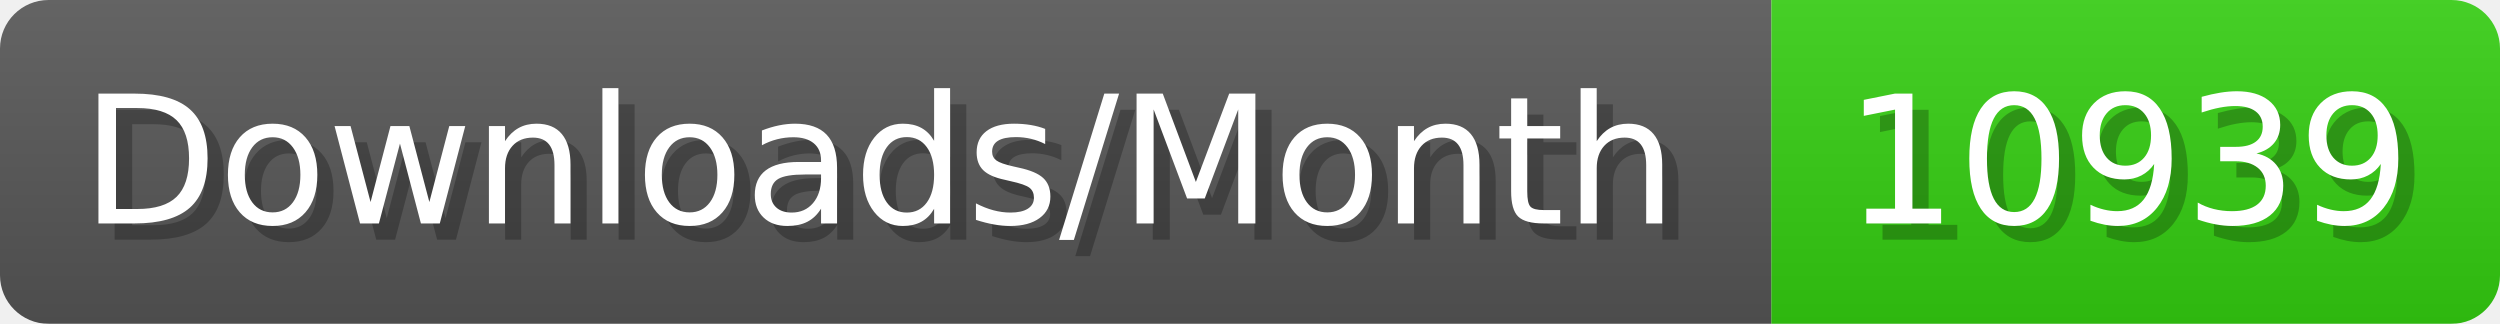
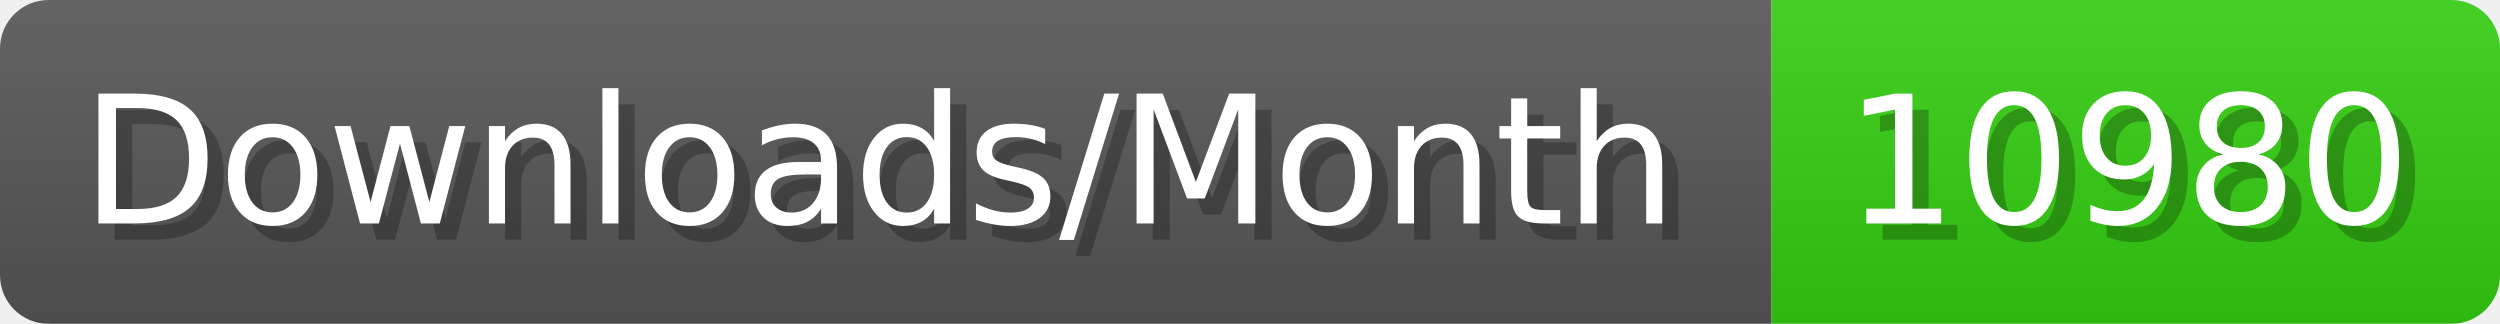
- <svg xmlns="http://www.w3.org/2000/svg" width="154.4" height="20" viewBox="0 0 1544 200" role="img" aria-label="Downloads/Month: 10939">
+ <svg xmlns="http://www.w3.org/2000/svg" width="154.4" height="20" viewBox="0 0 1544 200" role="img" aria-label="Downloads/Month: 10980">
  <linearGradient id="YlXUI" x2="0" y2="100%">
    <stop offset="0" stop-opacity=".1" stop-color="#EEE" />
    <stop offset="1" stop-opacity=".1" />
  </linearGradient>
  <mask id="JHhop">
    <rect width="1544" height="200" rx="30" fill="#FFF" />
  </mask>
  <g mask="url(#JHhop)">
    <rect width="1094" height="200" fill="#555" />
    <rect width="450" height="200" fill="#3C1" x="1094" />
    <rect width="1544" height="200" fill="url(#YlXUI)" />
  </g>
  <g aria-hidden="true" fill="#fff" text-anchor="start" font-family="Verdana,DejaVu Sans,sans-serif" font-size="110">
    <text x="60" y="148" textLength="994" fill="#000" opacity="0.25">Downloads/Month</text>
    <text x="50" y="138" textLength="994">Downloads/Month</text>
-     <text x="1149" y="148" textLength="350" fill="#000" opacity="0.25">10939</text>
-     <text x="1139" y="138" textLength="350">10939</text>
+     <text x="1149" y="148" textLength="350" fill="#000" opacity="0.25">10980</text>
+     <text x="1139" y="138" textLength="350">10980</text>
  </g>
</svg>
